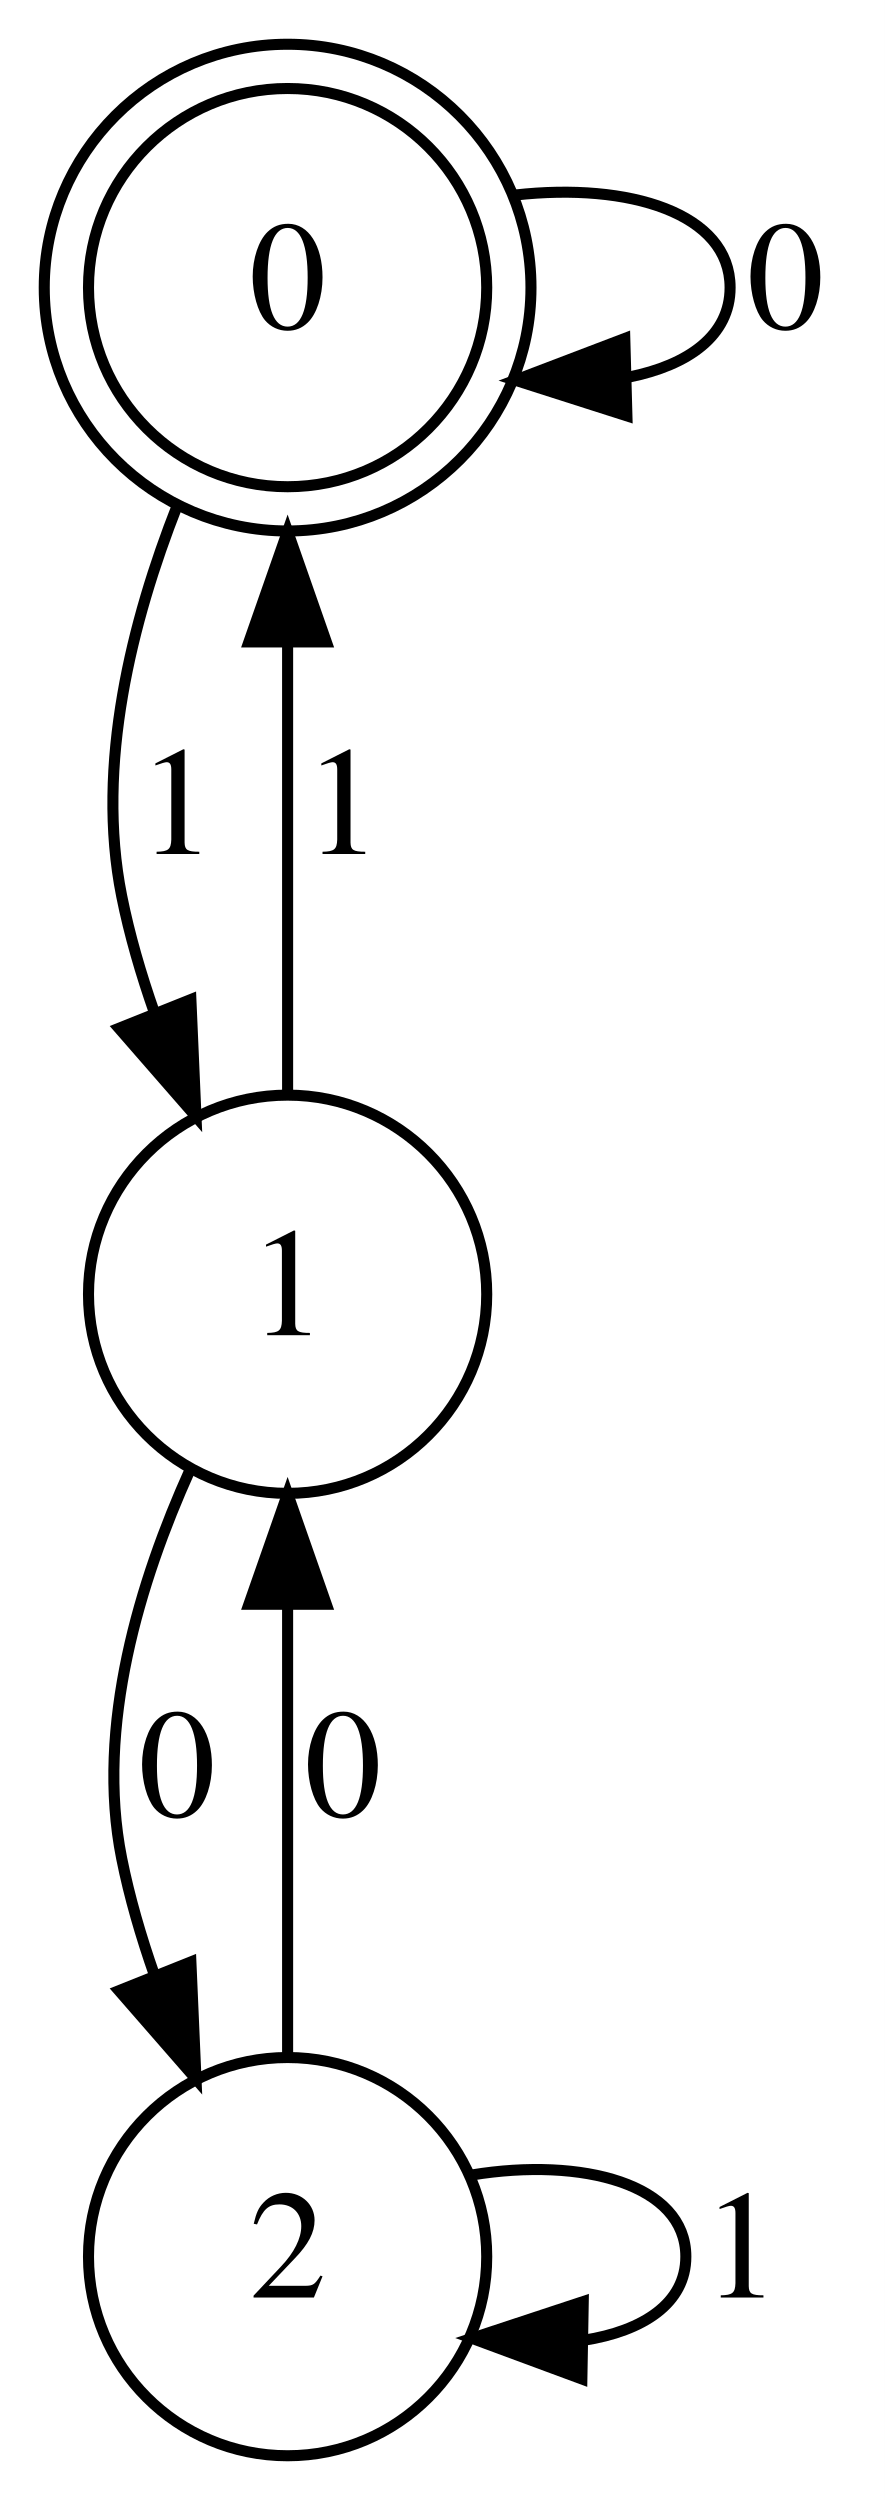
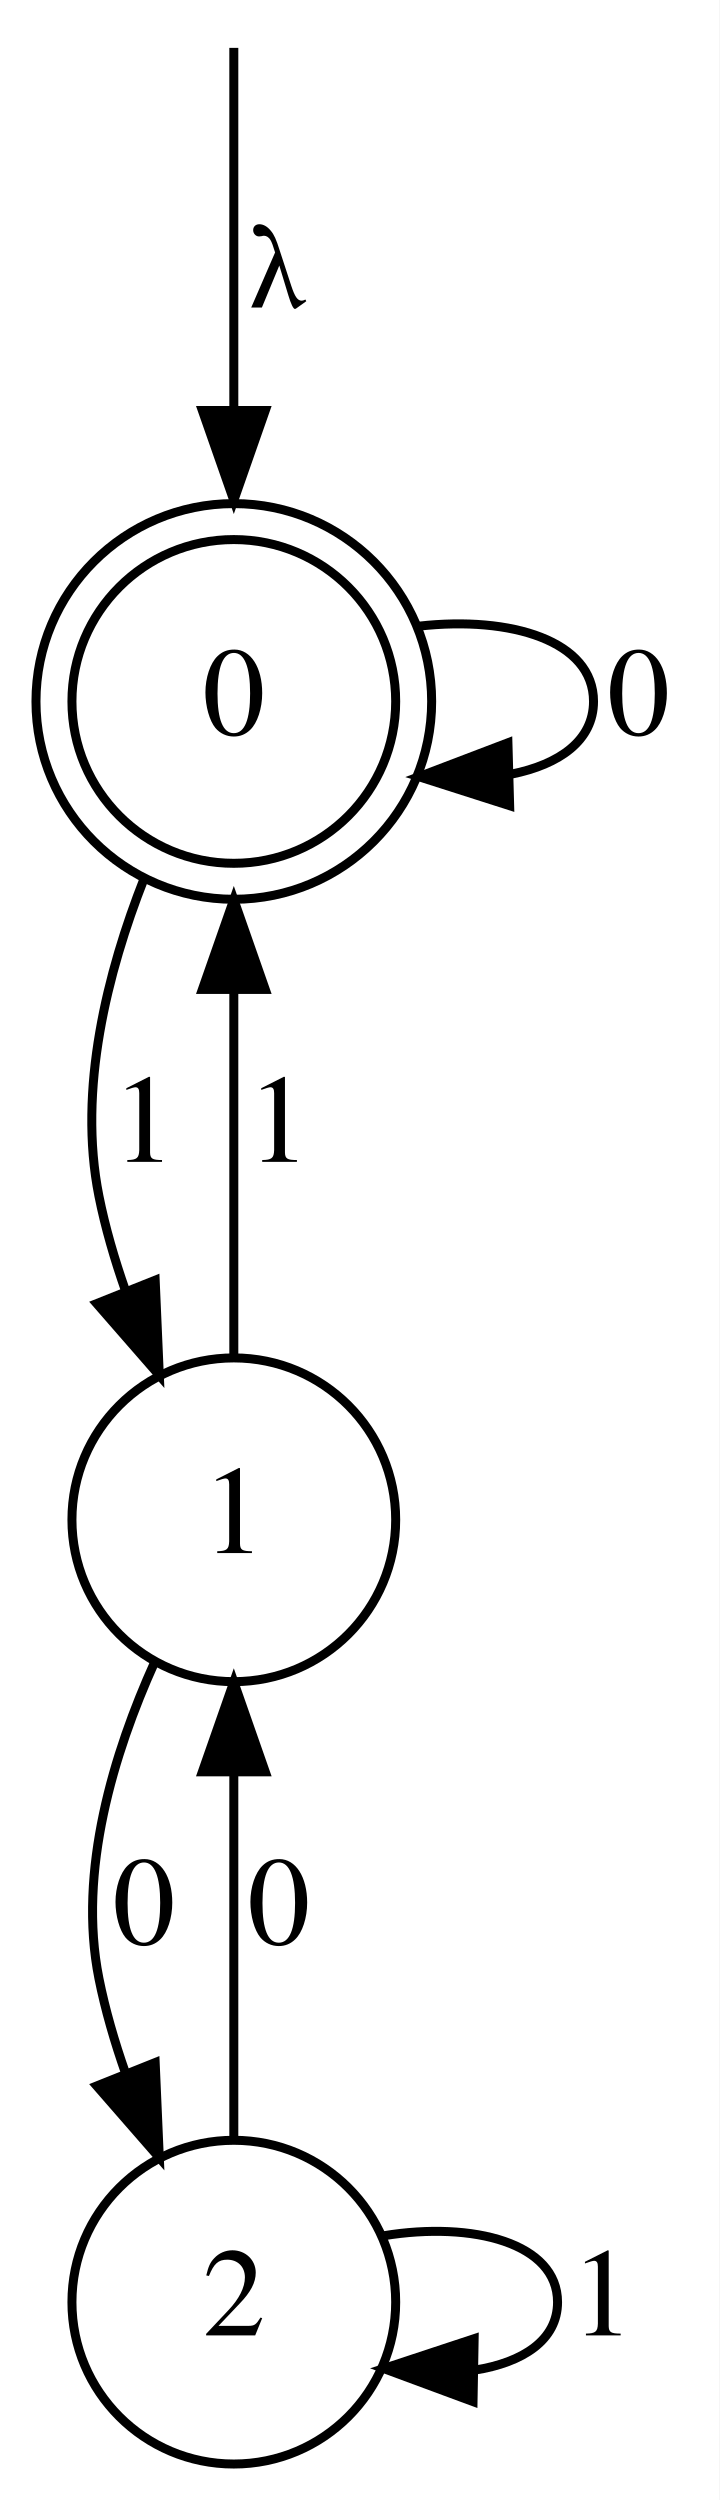
- <svg xmlns="http://www.w3.org/2000/svg" width="80pt" height="226pt" viewBox="0.00 0.00 80.00 226.00">
-   <g id="graph0" class="graph" transform="scale(1 1) rotate(0) translate(4 222)">
-     <polygon fill="#ffffff" stroke="transparent" points="-4,4 -4,-222 76,-222 76,4 -4,4" />
+ <svg xmlns="http://www.w3.org/2000/svg" width="80pt" height="278pt" viewBox="0.00 0.00 80.00 278.00">
+   <g id="graph0" class="graph" transform="scale(1 1) rotate(0) translate(4 274)">
+     <polygon fill="#ffffff" stroke="transparent" points="-4,4 -4,-274 76,-274 76,4 -4,4" />
    <g id="node1" class="node">
      <ellipse fill="none" stroke="#000000" cx="22" cy="-196" rx="18" ry="18" />
      <ellipse fill="none" stroke="#000000" cx="22" cy="-196" rx="22" ry="22" />
      <text text-anchor="middle" x="22" y="-192.3" font-family="Times,serif" font-size="14.00" fill="#000000">0</text>
    </g>
-     <g id="edge1" class="edge">
+     <g id="edge2" class="edge">
      <path fill="none" stroke="#000000" d="M42.581,-204.37C52.845,-205.528 62,-202.738 62,-196 62,-191.683 58.243,-188.987 52.844,-187.911" />
      <polygon fill="#000000" stroke="#000000" points="52.673,-184.405 42.581,-187.63 52.481,-191.402 52.673,-184.405" />
      <text text-anchor="middle" x="67" y="-192.3" font-family="Times,serif" font-size="14.00" fill="#000000">0</text>
    </g>
-     <g id="node2" class="node">
+     <g id="node3" class="node">
      <ellipse fill="none" stroke="#000000" cx="22" cy="-105" rx="18" ry="18" />
      <text text-anchor="middle" x="22" y="-101.3" font-family="Times,serif" font-size="14.00" fill="#000000">1</text>
    </g>
-     <g id="edge2" class="edge">
+     <g id="edge3" class="edge">
      <path fill="none" stroke="#000000" d="M12.027,-176.3C7.928,-165.887 4.632,-152.84 7,-141 7.698,-137.508 8.743,-133.931 9.962,-130.452" />
      <polygon fill="#000000" stroke="#000000" points="13.256,-131.642 13.717,-121.057 6.756,-129.044 13.256,-131.642" />
      <text text-anchor="middle" x="12" y="-144.8" font-family="Times,serif" font-size="14.00" fill="#000000">1</text>
    </g>
-     <g id="edge4" class="edge">
+     <g id="node2" class="node">
+ </g>
+     <g id="edge1" class="edge">
+       <path fill="none" stroke="#000000" d="M22,-268.675C22,-264.6 22,-246.13 22,-228.832" />
+       <polygon fill="#000000" stroke="#000000" points="25.5,-228.352 22,-218.352 18.5,-228.352 25.5,-228.352" />
+       <text text-anchor="middle" x="27" y="-239.8" font-family="Times,serif" font-size="14.00" fill="#000000">λ</text>
+     </g>
+     <g id="edge5" class="edge">
      <path fill="none" stroke="#000000" d="M22,-123.156C22,-134.811 22,-150.272 22,-163.951" />
      <polygon fill="#000000" stroke="#000000" points="18.5,-163.971 22,-173.971 25.5,-163.971 18.5,-163.971" />
      <text text-anchor="middle" x="27" y="-144.8" font-family="Times,serif" font-size="14.00" fill="#000000">1</text>
    </g>
-     <g id="node3" class="node">
+     <g id="node4" class="node">
      <ellipse fill="none" stroke="#000000" cx="22" cy="-18" rx="18" ry="18" />
      <text text-anchor="middle" x="22" y="-14.3" font-family="Times,serif" font-size="14.00" fill="#000000">2</text>
    </g>
-     <g id="edge3" class="edge">
+     <g id="edge4" class="edge">
      <path fill="none" stroke="#000000" d="M13.17,-89.103C8.674,-79.132 4.611,-65.946 7,-54 7.698,-50.508 8.743,-46.931 9.962,-43.453" />
      <polygon fill="#000000" stroke="#000000" points="13.256,-44.642 13.717,-34.057 6.756,-42.044 13.256,-44.642" />
      <text text-anchor="middle" x="12" y="-57.8" font-family="Times,serif" font-size="14.00" fill="#000000">0</text>
    </g>
-     <g id="edge5" class="edge">
+     <g id="edge6" class="edge">
      <path fill="none" stroke="#000000" d="M22,-36.003C22,-47.78 22,-63.41 22,-76.816" />
      <polygon fill="#000000" stroke="#000000" points="18.5,-76.974 22,-86.974 25.5,-76.974 18.5,-76.974" />
      <text text-anchor="middle" x="27" y="-57.8" font-family="Times,serif" font-size="14.00" fill="#000000">0</text>
    </g>
-     <g id="edge6" class="edge">
+     <g id="edge7" class="edge">
      <path fill="none" stroke="#000000" d="M38.664,-25.383C48.625,-27.023 58,-24.562 58,-18 58,-13.796 54.153,-11.275 48.768,-10.438" />
      <polygon fill="#000000" stroke="#000000" points="48.6,-6.94 38.664,-10.617 48.725,-13.939 48.6,-6.94" />
      <text text-anchor="middle" x="63" y="-14.3" font-family="Times,serif" font-size="14.00" fill="#000000">1</text>
    </g>
  </g>
</svg>
